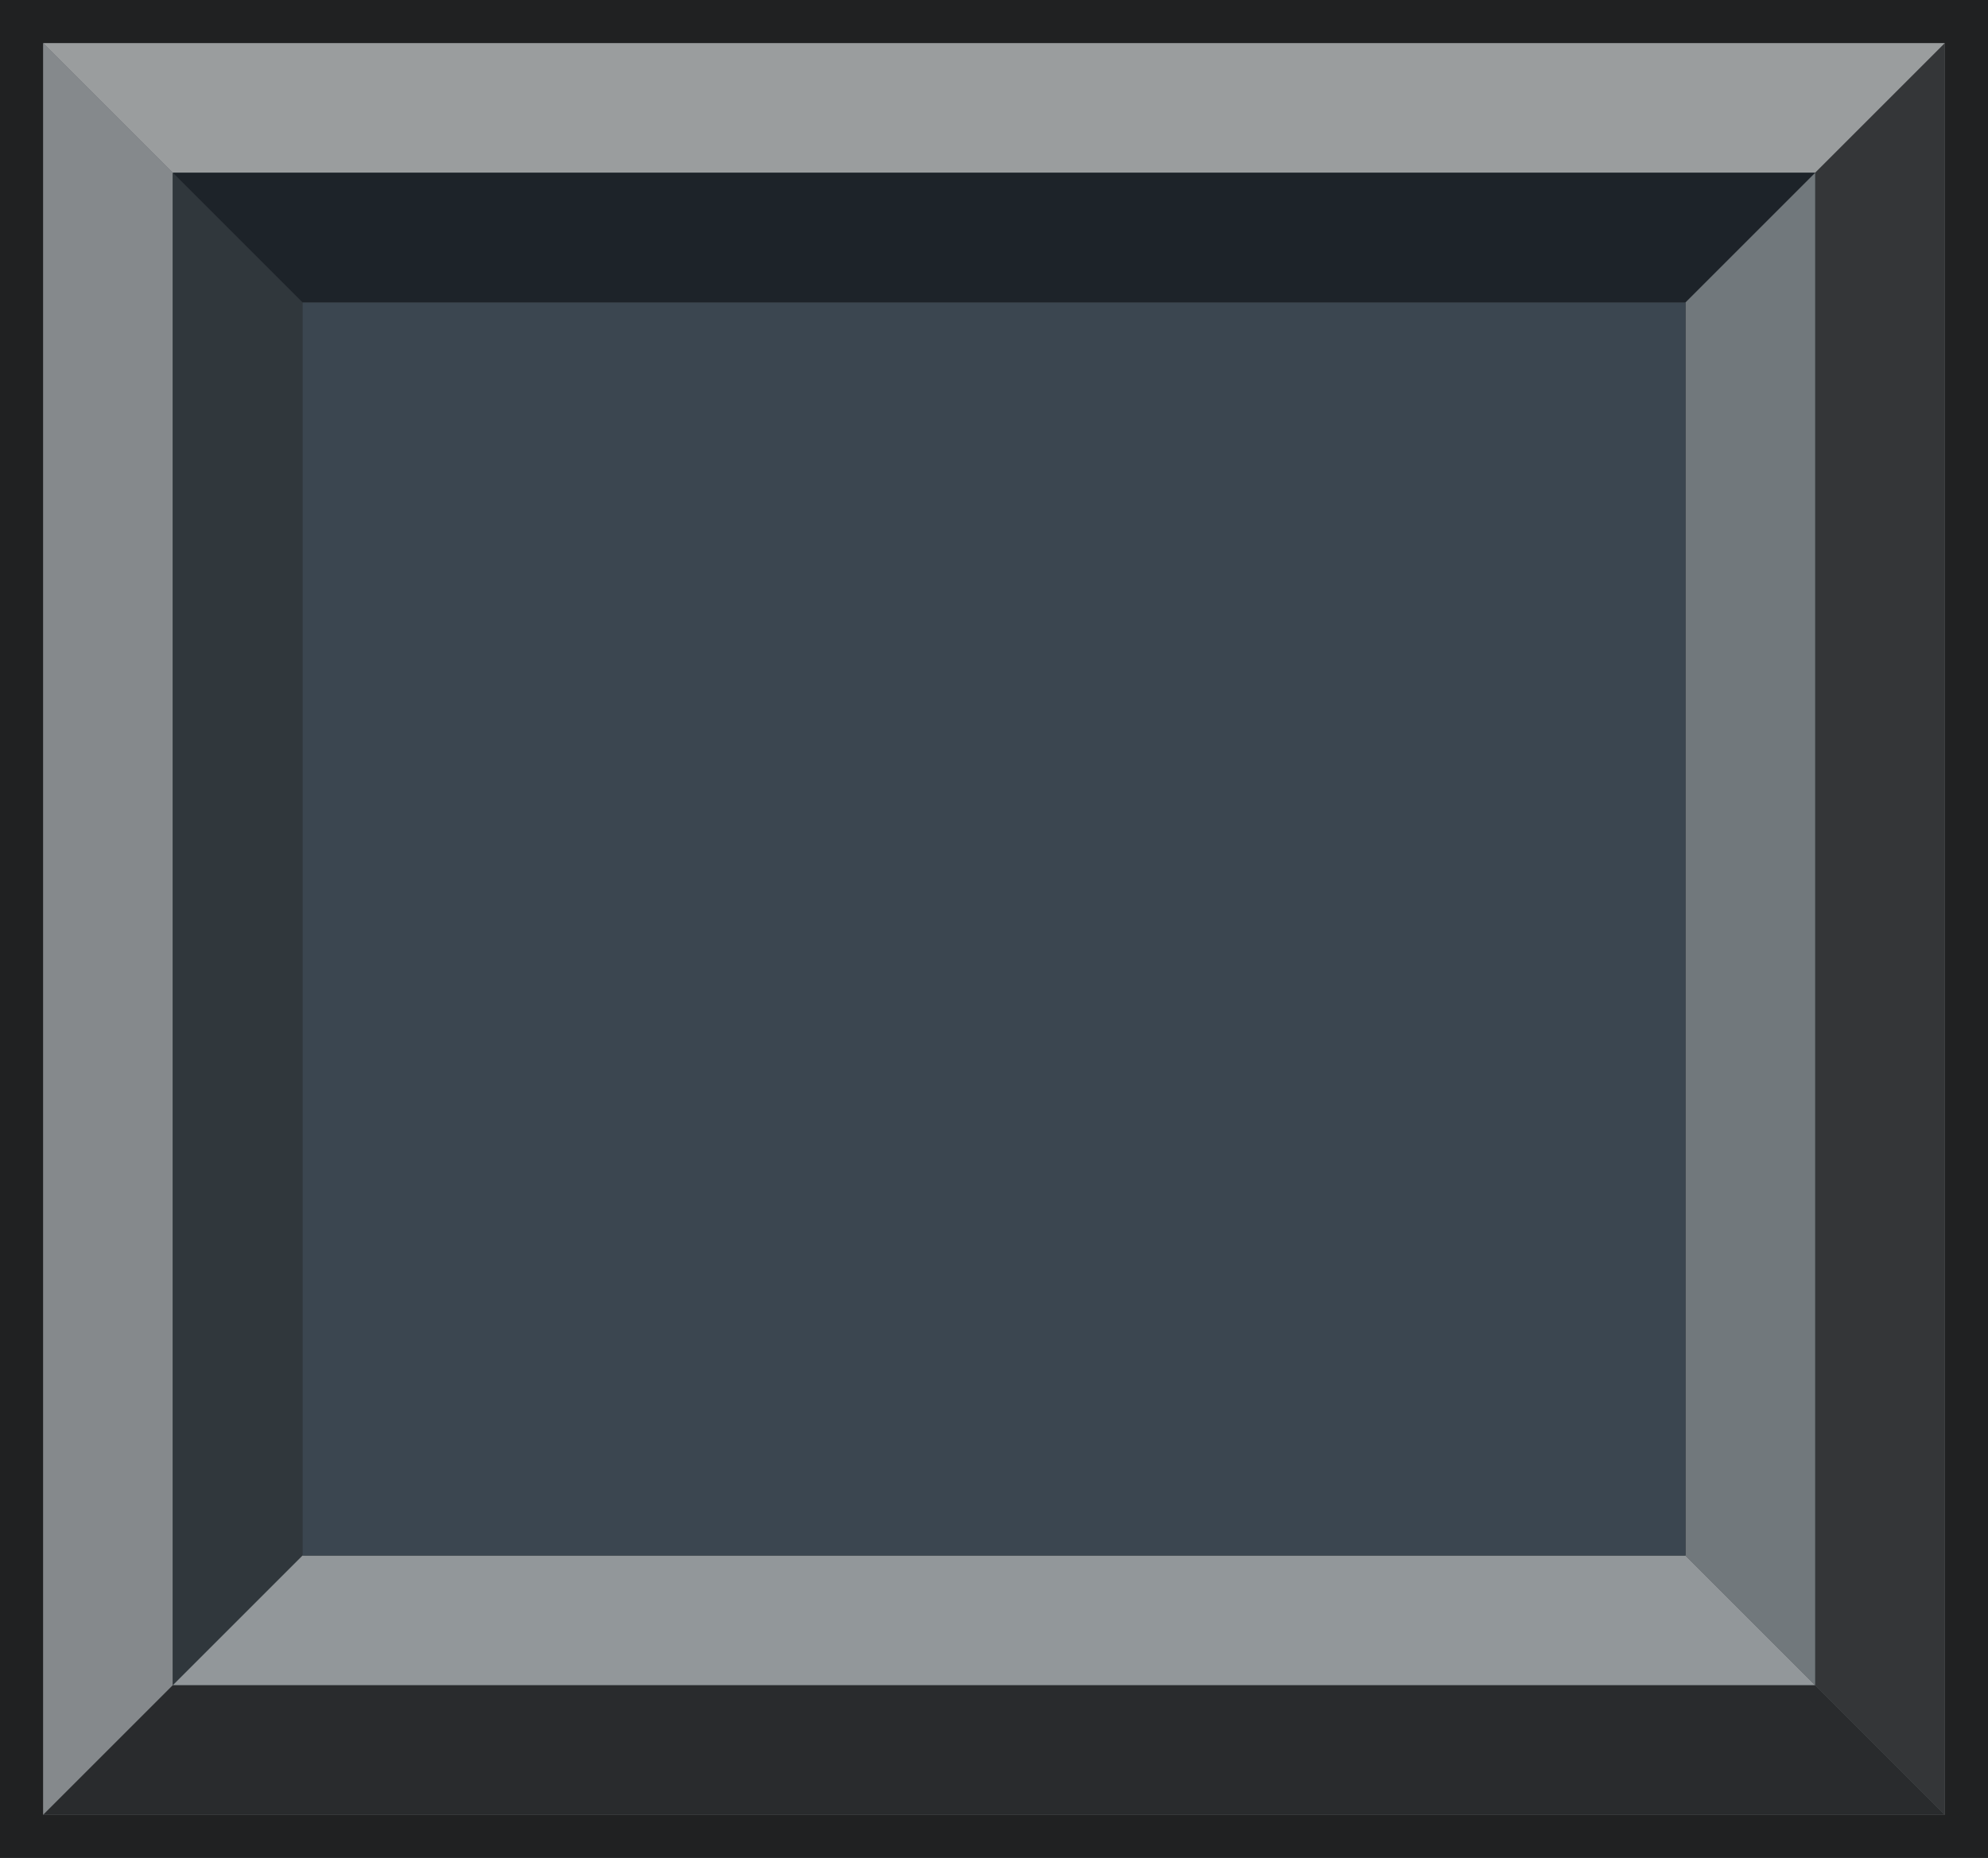
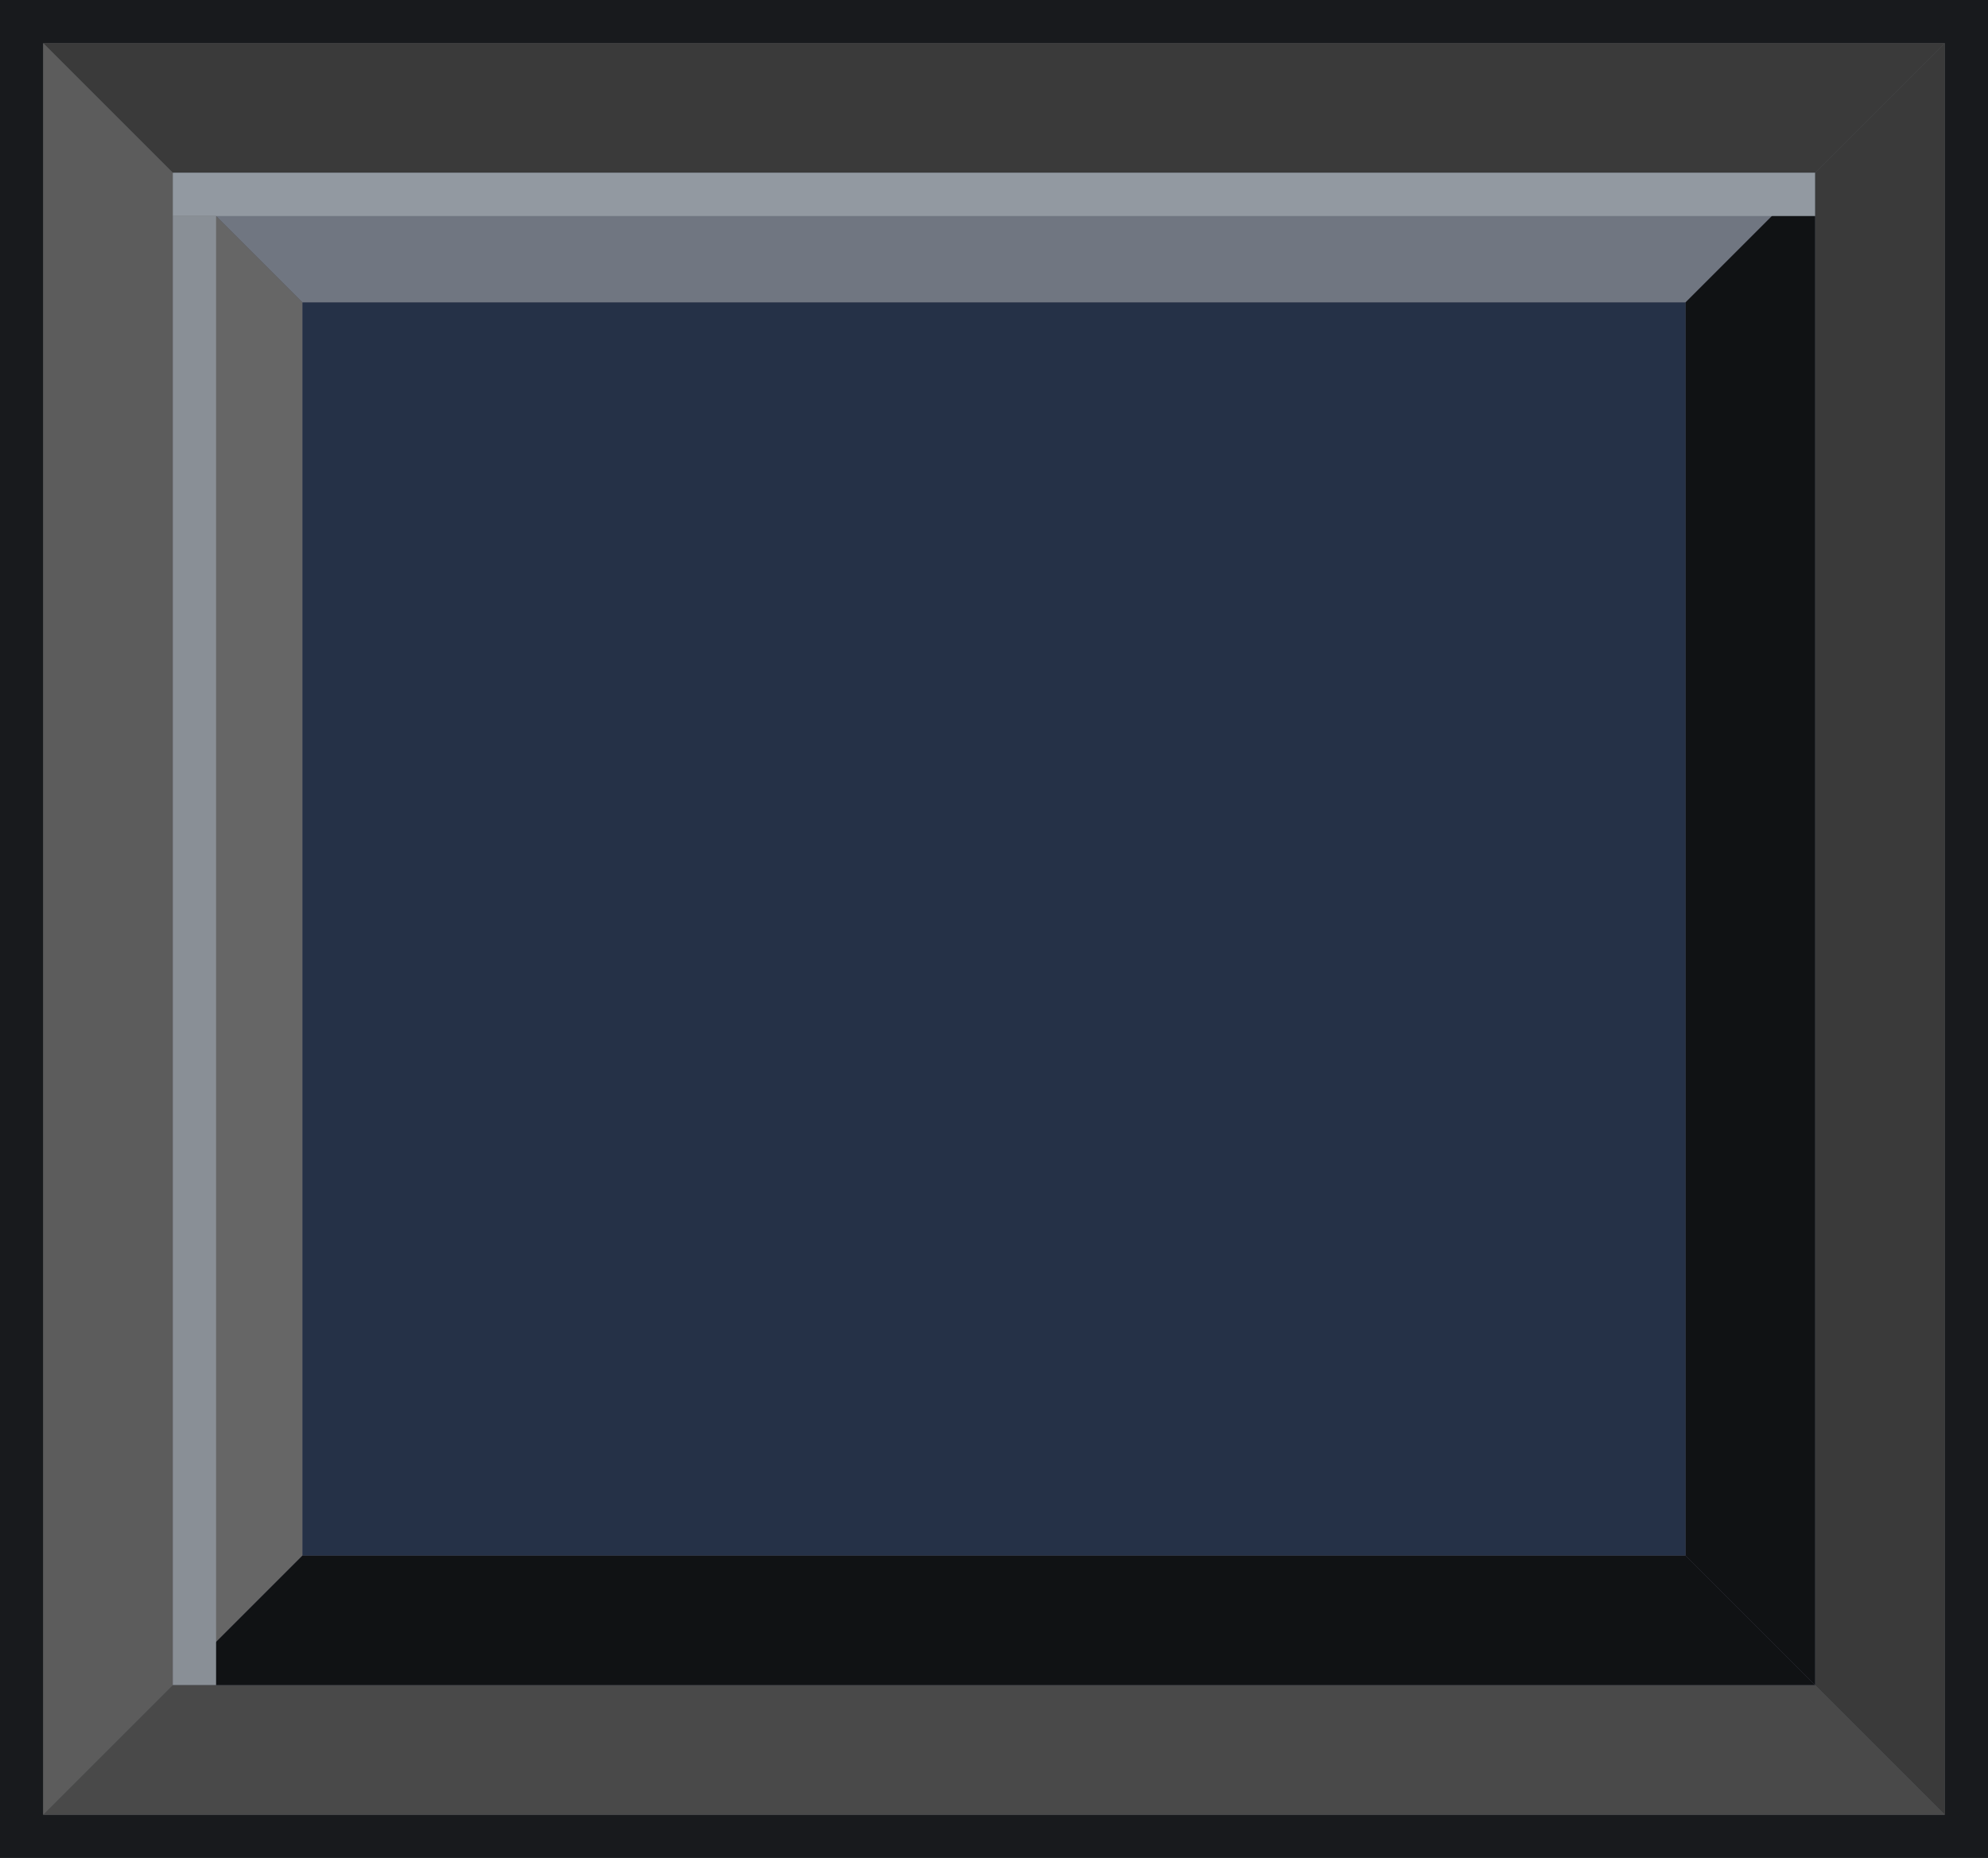
<svg xmlns="http://www.w3.org/2000/svg" viewBox="0 0 46 43" width="46" height="43">
-   <rect x="0" y="0" width="46" height="43" fill="#202122" />
-   <rect x="1" y="1" width="44" height="41" fill="#65696c" />
-   <polygon points="1,1 45,1 42,4 4,4" fill="#9a9d9e" />
-   <polygon points="1,1 4,4 4,39 1,42" fill="#85898c" />
-   <polygon points="45,1 45,42 42,39 42,4" fill="#343638" />
-   <polygon points="1,42 4,39 42,39 45,42" fill="#292b2d" />
-   <rect x="4" y="4" width="38" height="35" fill="#252c31" />
-   <polygon points="4,4 42,4 39,7 7,7" fill="#1d2329" />
-   <polygon points="4,4 7,7 7,36 4,39" fill="#30373c" />
-   <polygon points="42,4 42,39 39,36 39,7" fill="#71787c" />
-   <polygon points="4,39 7,36 39,36 42,39" fill="#92979a" />
-   <rect x="7" y="7" width="32" height="29" fill="#3b4650" />
+   <rect x="0" y="0" width="46" height="43" fill="#181a1d" />
+   <rect x="1" y="1" width="44" height="41" fill="#53575b" />
+   <polygon points="1,1 45,1 42,4 4,4" fill="#3a3a3a" />
+   <polygon points="1,1 4,4 4,39 1,42" fill="#5c5c5c" />
+   <polygon points="45,1 45,42 42,39 42,4" fill="#3a3a3a" />
+   <polygon points="1,42 4,39 42,39 45,42" fill="#494949" />
+   <rect x="4" y="4" width="38" height="35" fill="#545463" />
+   <polygon points="4,4 42,4 39,7 7,7" fill="#707681" />
+   <polygon points="4,4 7,7 7,36 4,39" fill="#666666" />
+   <polygon points="42,4 42,39 39,36 39,7" fill="#101214" />
+   <polygon points="4,39 7,36 39,36 42,39" fill="#101214" />
+   <rect x="4" y="4" width="38" height="1" fill="#9299a1" />
+   <rect x="4" y="5" width="1" height="34" fill="#898f96" />
+   <rect x="7" y="7" width="32" height="29" fill="#253147" />
</svg>
